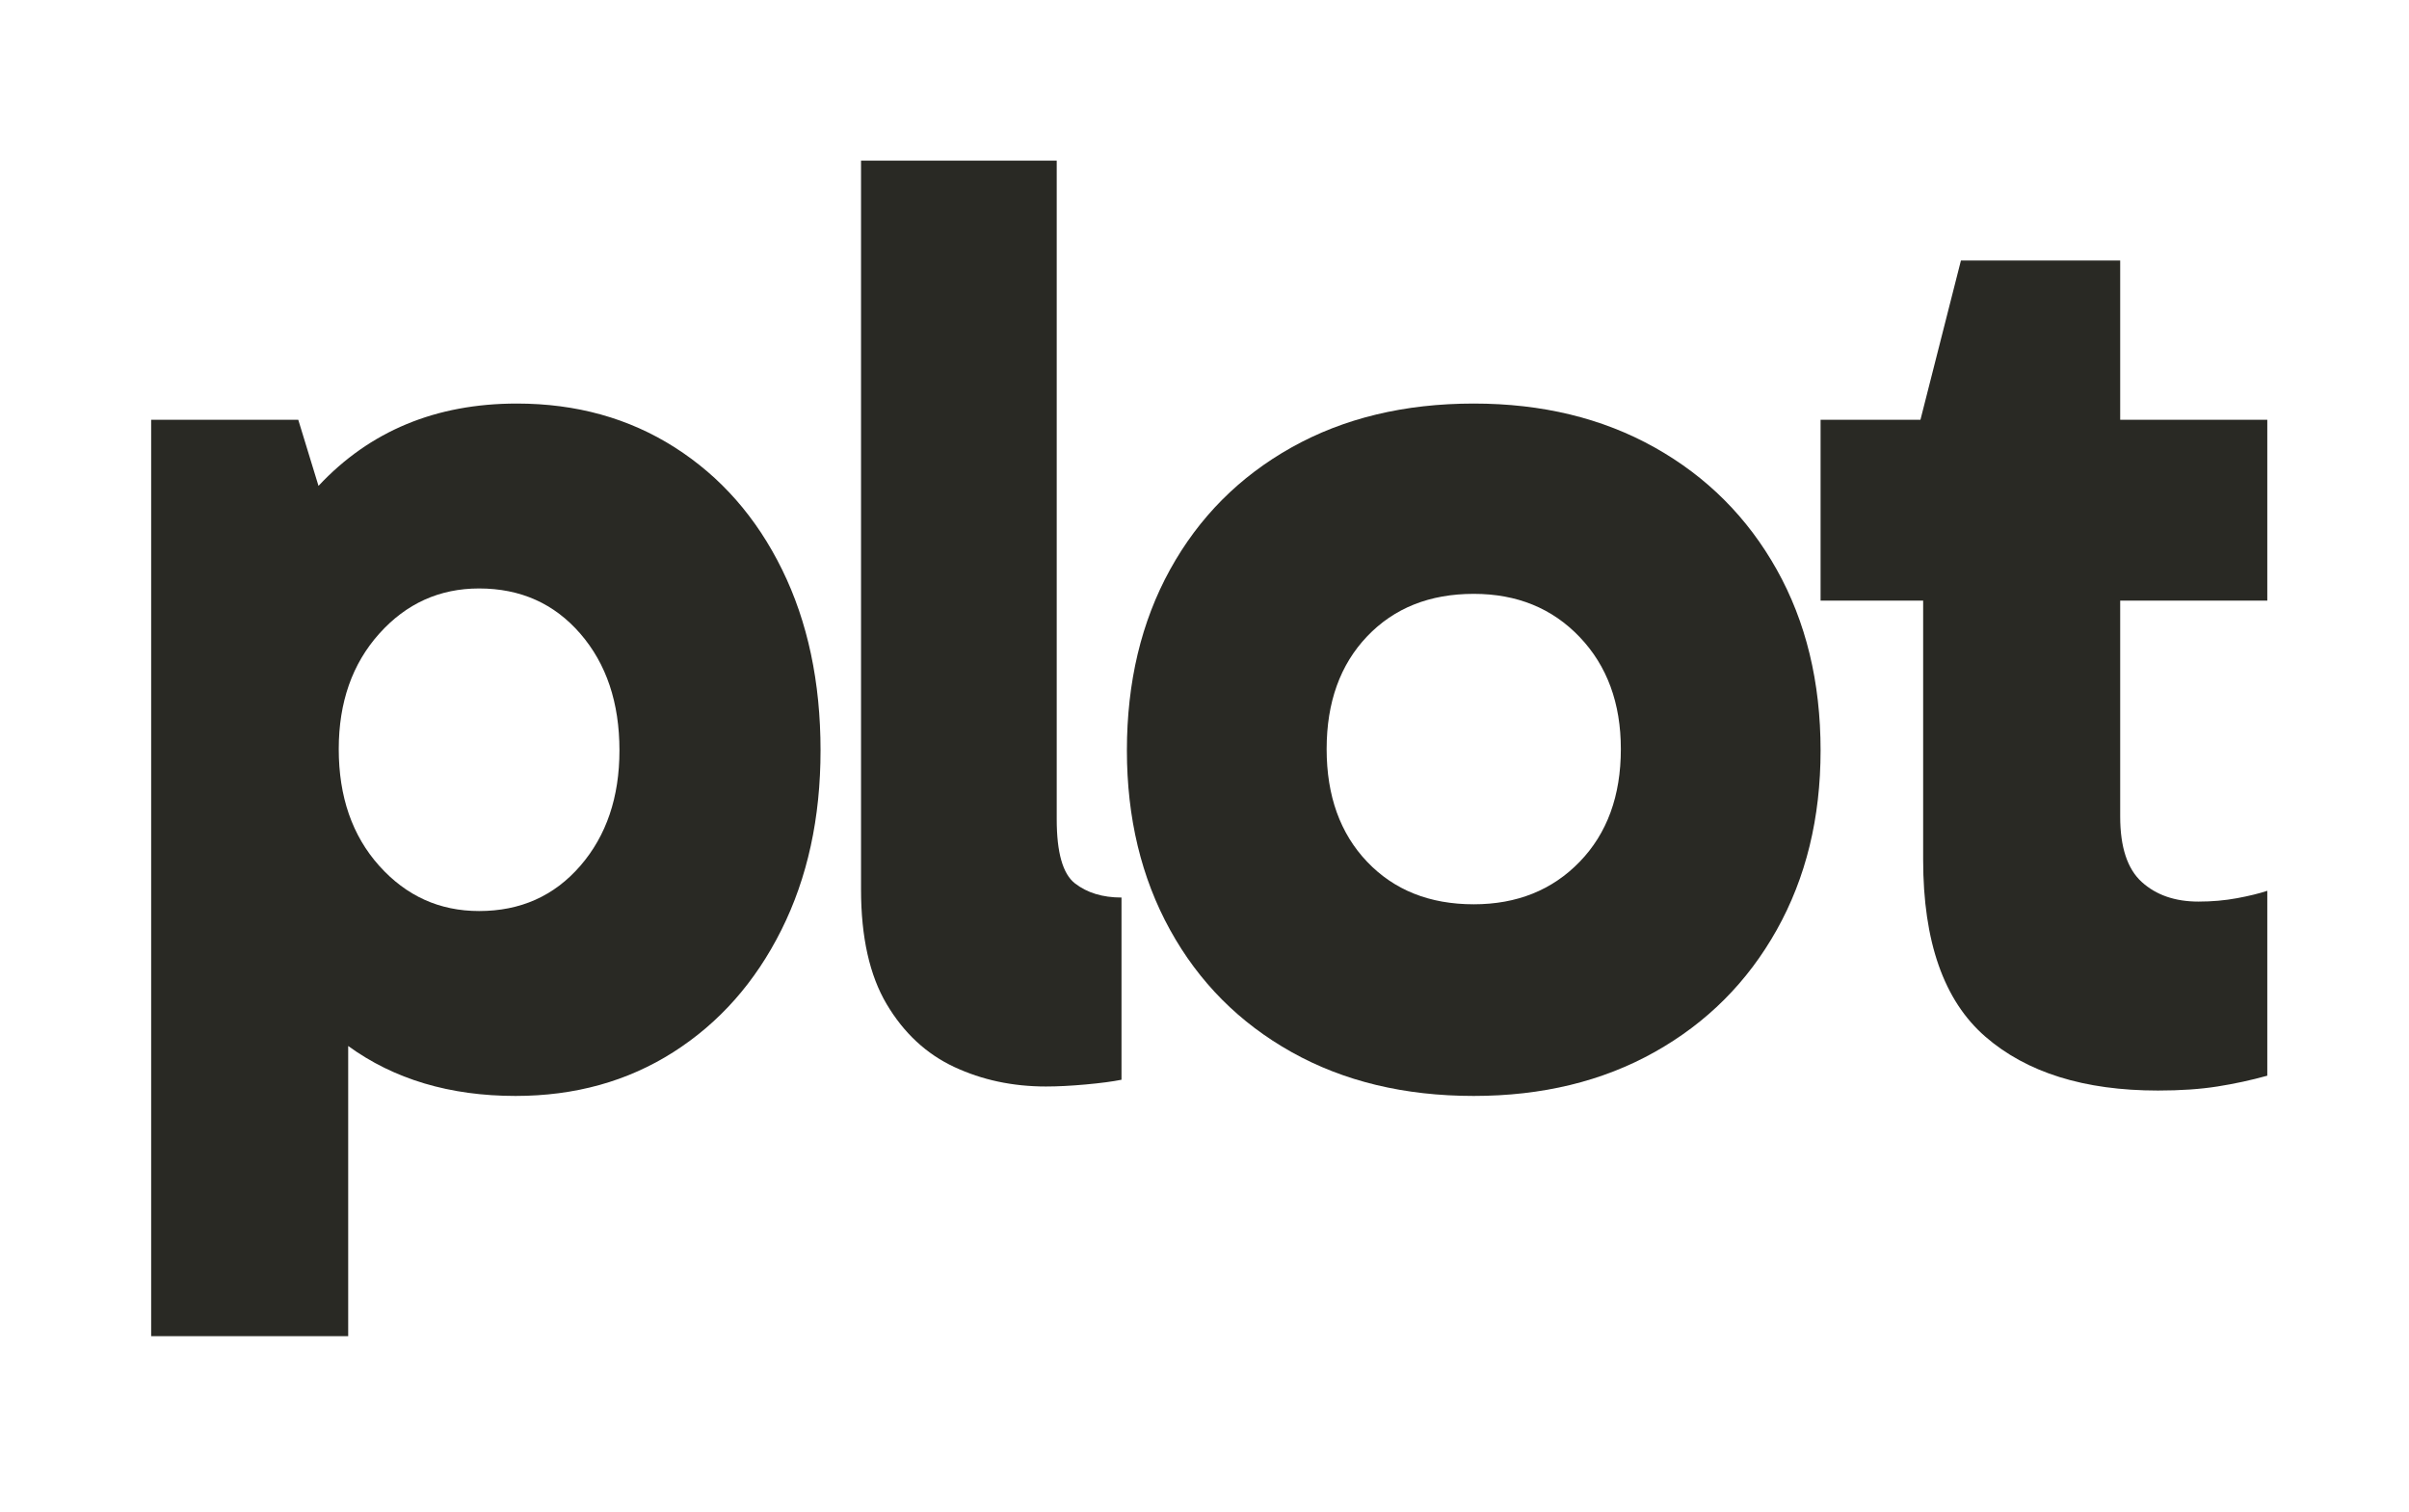
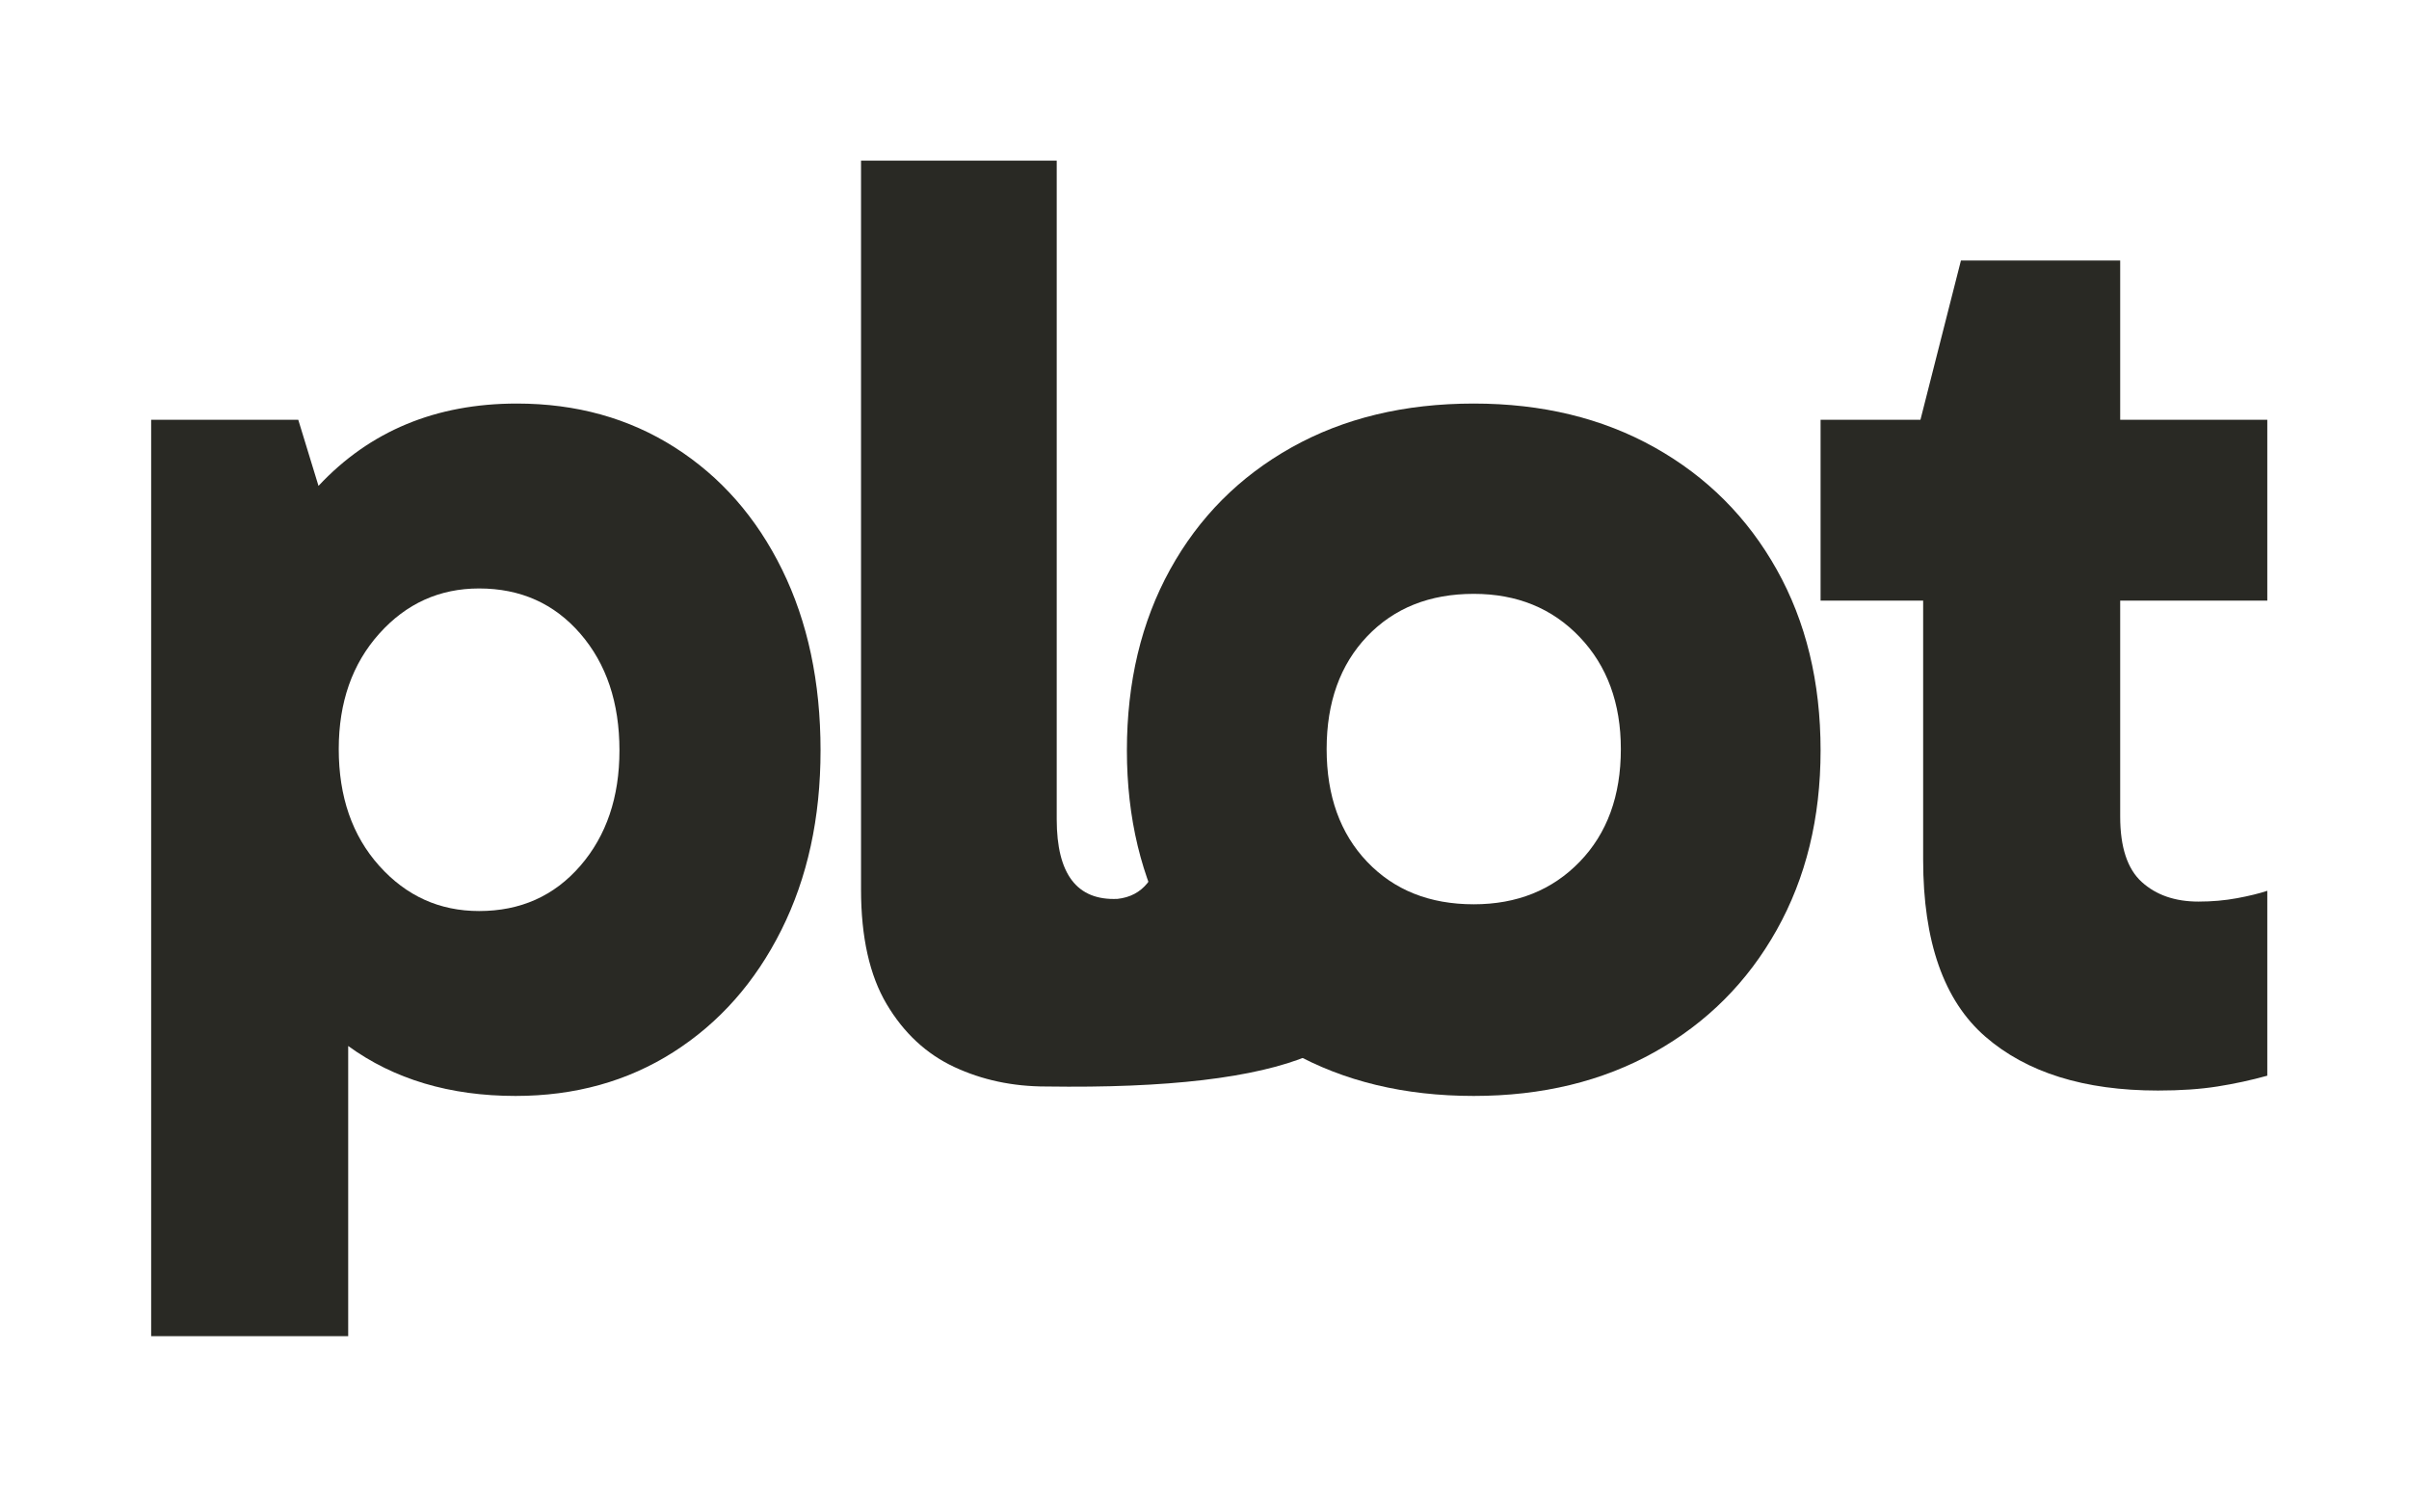
<svg xmlns="http://www.w3.org/2000/svg" viewBox="-60 -800 1785.0 1120">
  <style>path { fill: #292924; } @media (prefers-color-scheme: dark) { path { fill: #f8f2ea; } }</style>
  <g transform="translate(0,0) scale(1)">
    <path fill="#292924" d="M52 190V-489H161L176 -440Q233 -501 323 -501Q389 -501 440.0 -468.5Q491 -436 519.5 -378.0Q548 -320 548 -244Q548 -169 519.0 -111.0Q490 -53 439.0 -20.5Q388 12 322 12Q249 12 198 -25V190ZM295 -125Q341 -125 370.0 -158.5Q399 -192 399 -244Q399 -297 370.0 -330.5Q341 -364 295 -364Q251 -364 221.0 -330.5Q191 -297 191 -245Q191 -192 221.0 -158.5Q251 -125 295 -125Z" />
-     <path fill="#292924" d="M715.0 5Q678.0 5 647.0 -9.5Q616.0 -24 597.0 -56.0Q578.0 -88 578.0 -141V-681H723.0V-193Q723.0 -156 736.5 -145.5Q750.0 -135 771.0 -135V0Q761.0 2 744.5 3.5Q728.0 5 715.0 5Z" />
+     <path fill="#292924" d="M715.0 5Q678.0 5 647.0 -9.5Q616.0 -24 597.0 -56.0Q578.0 -88 578.0 -141V-681H723.0V-193Q723 -132 768 -134Q796 -137 801 -175L880 -80L910 -18Q850 7 715 5Z" />
    <path fill="#292924" d="M1032.0 12Q955.0 12 897.0 -20.5Q839.0 -53 807.0 -111.0Q775.0 -169 775.0 -244Q775.0 -320 807.0 -378.0Q839.0 -436 897.0 -468.5Q955.0 -501 1032.0 -501Q1108.0 -501 1166.0 -468.5Q1224.0 -436 1256.5 -378.0Q1289.0 -320 1289.0 -244Q1289.0 -169 1256.5 -111.0Q1224.0 -53 1166.0 -20.5Q1108.0 12 1032.0 12ZM1032.0 -130Q1080.0 -130 1110.5 -161.5Q1141.0 -193 1141.0 -245Q1141.0 -296 1110.5 -328.0Q1080.0 -360 1032.0 -360Q983.0 -360 953.0 -328.5Q923.0 -297 923.0 -245Q923.0 -193 953.0 -161.5Q983.0 -130 1032.0 -130Z" />
    <path fill="#292924" d="M1539.0 8Q1457.0 8 1411.0 -32.0Q1365.0 -72 1365.0 -163V-355H1289.0V-489H1363.0L1393.0 -607H1511.0V-489H1620.0V-355H1511.0V-195Q1511.0 -161 1527.0 -146.5Q1543.0 -132 1569.0 -132Q1584.0 -132 1597.5 -134.5Q1611.0 -137 1620.0 -140V-3Q1602.0 2 1583.0 5.0Q1564.0 8 1539.0 8Z" />
  </g>
</svg>
